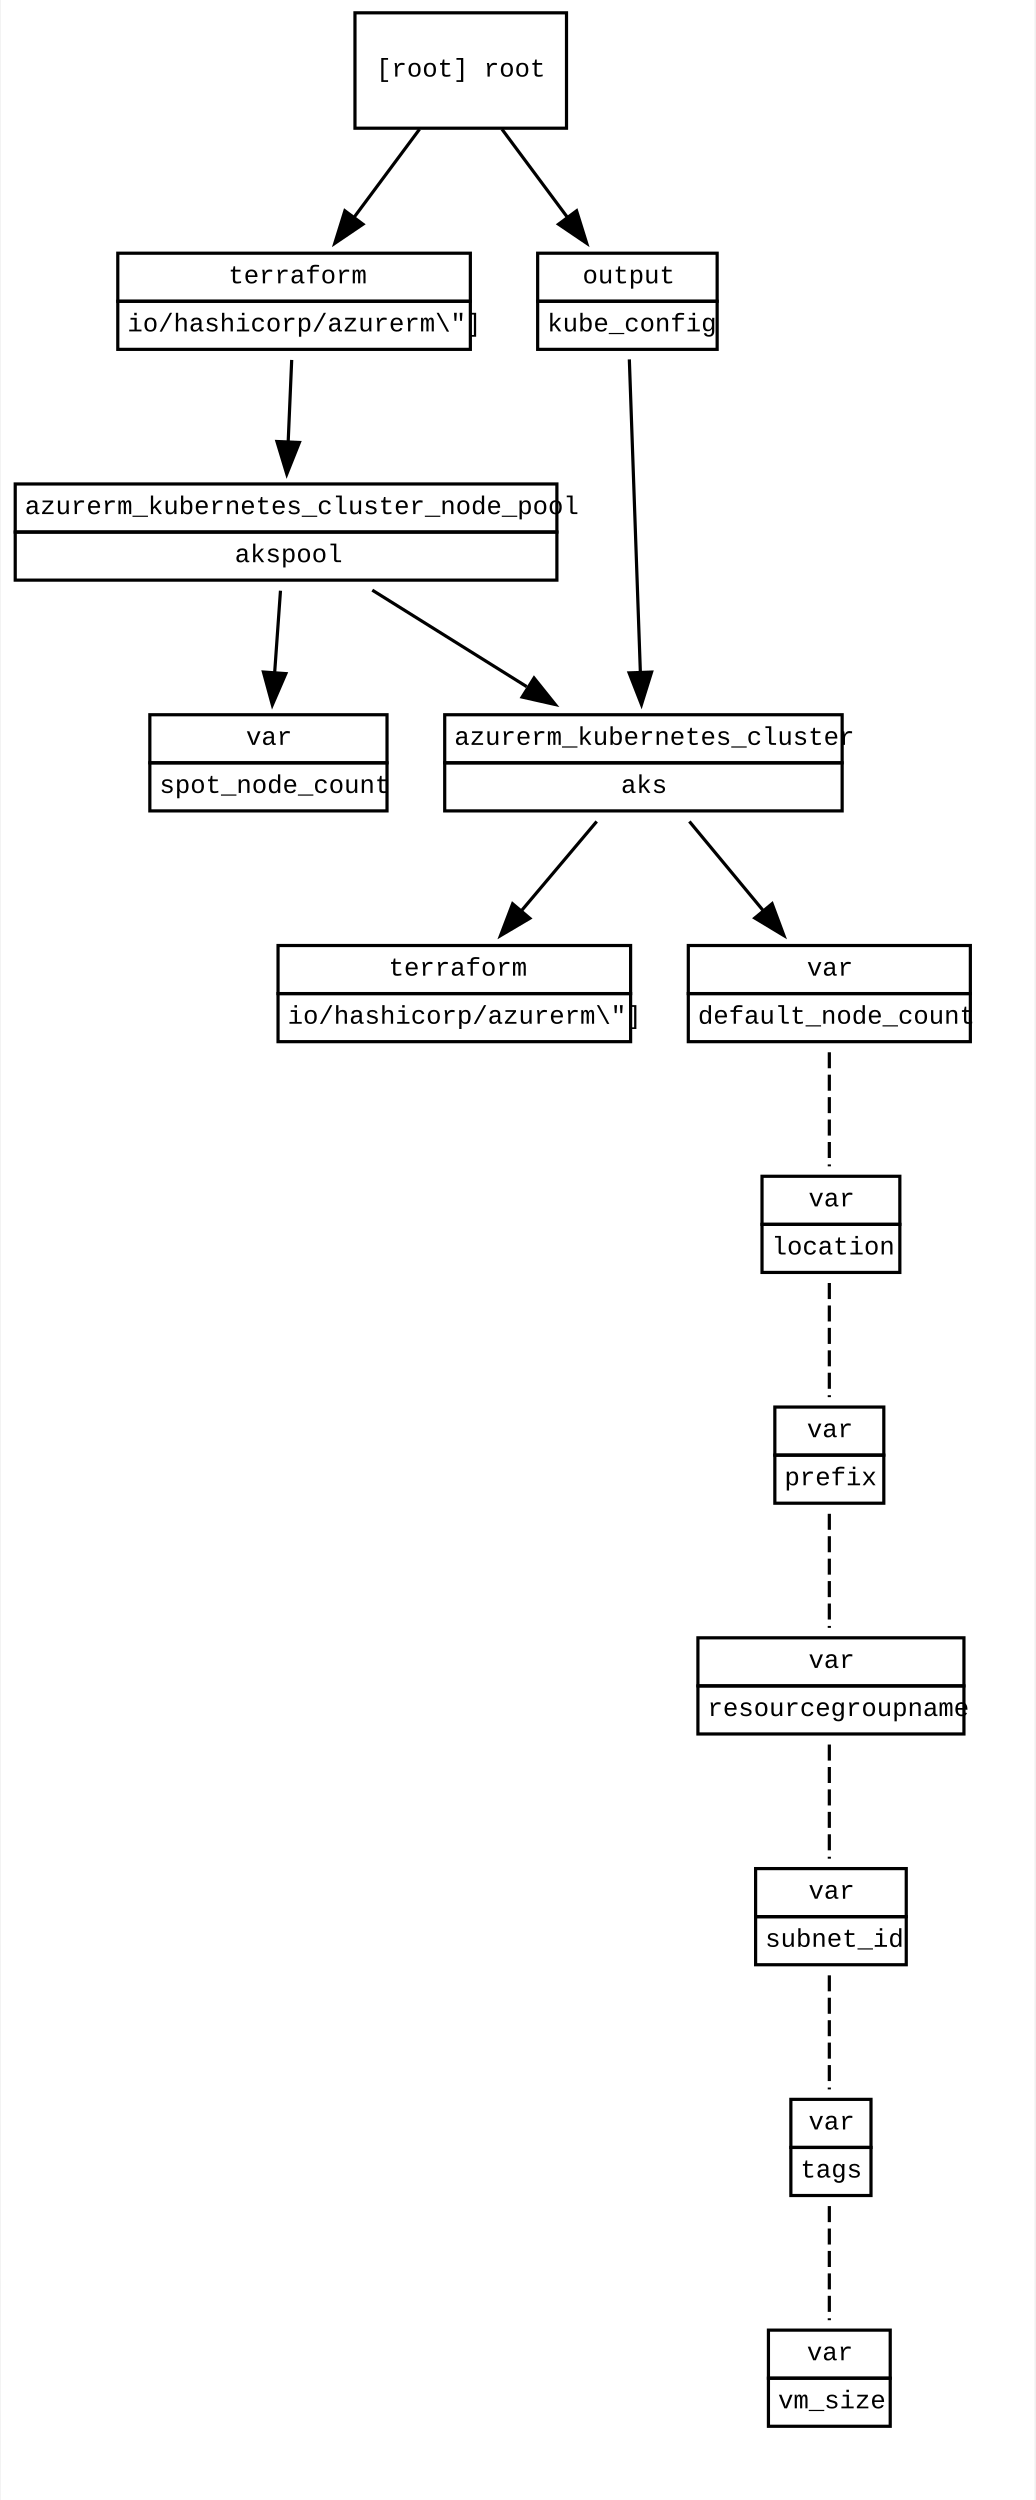
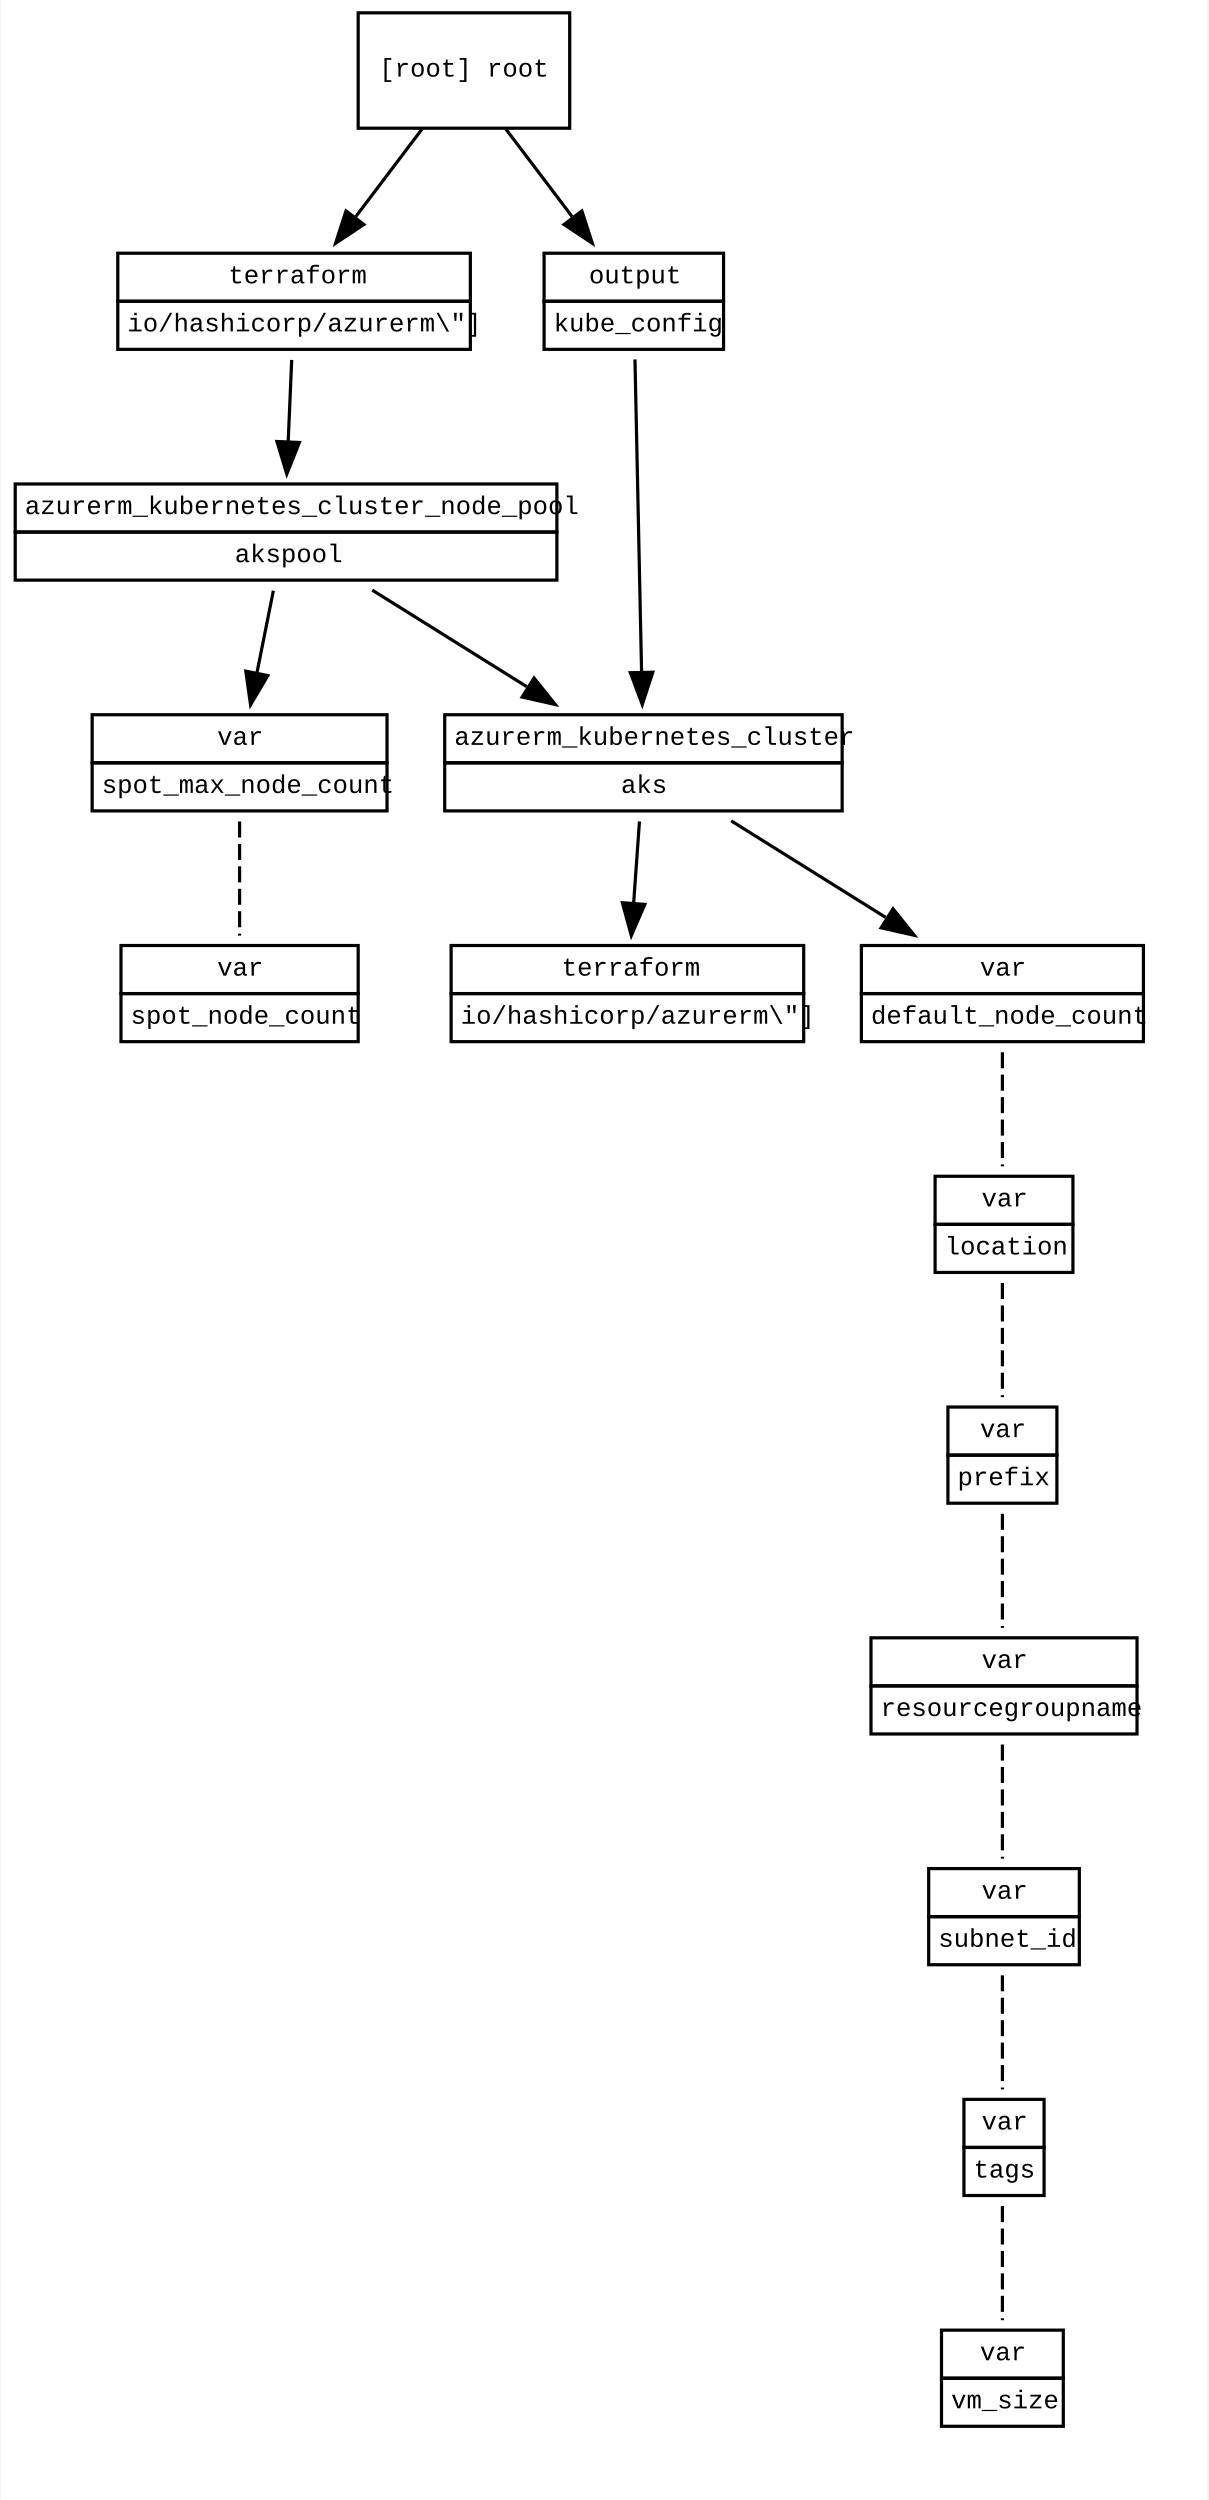
- <svg xmlns="http://www.w3.org/2000/svg" width="323pt" height="780pt" viewBox="0.00 0.00 322.50 780.00">
+ <svg xmlns="http://www.w3.org/2000/svg" width="377pt" height="780pt" viewBox="0.00 0.00 376.50 780.00">
  <g id="graph0" class="graph" transform="scale(1 1) rotate(0) translate(4 776)">
-     <polygon fill="white" stroke="transparent" points="-4,4 -4,-776 318.5,-776 318.5,4 -4,4" />
+     <polygon fill="white" stroke="transparent" points="-4,4 -4,-776 372.5,-776 372.5,4 -4,4" />
    <g id="clust2" class="cluster">
</g>
    <g id="clust3" class="cluster">
</g>
    <g id="clust4" class="cluster">
</g>
    <g id="node_0" class="node">
      <polygon fill="none" stroke="black" points="134.5,-538 134.5,-553 258.5,-553 258.5,-538 134.5,-538" />
      <text text-anchor="start" x="137.5" y="-543.6" font-family="courier new" font-size="8.00">azurerm_kubernetes_cluster</text>
      <polygon fill="none" stroke="black" points="134.5,-523 134.5,-538 258.5,-538 258.5,-523 134.5,-523" />
      <text text-anchor="start" x="189.5" y="-528.6" font-family="courier new" font-size="8.00">aks</text>
    </g>
    <g id="node_3" class="node">
-       <polygon fill="none" stroke="black" points="82.5,-466 82.5,-481 192.5,-481 192.5,-466 82.5,-466" />
-       <text text-anchor="start" x="117" y="-471.6" font-family="courier new" font-size="8.00">terraform</text>
-       <polygon fill="none" stroke="black" points="82.5,-451 82.5,-466 192.5,-466 192.5,-451 82.5,-451" />
-       <text text-anchor="start" x="85.5" y="-456.6" font-family="courier new" font-size="8.00">io/hashicorp/azurerm\"]</text>
+       <polygon fill="none" stroke="black" points="136.5,-466 136.5,-481 246.5,-481 246.5,-466 136.5,-466" />
+       <text text-anchor="start" x="171" y="-471.6" font-family="courier new" font-size="8.00">terraform</text>
+       <polygon fill="none" stroke="black" points="136.5,-451 136.5,-466 246.5,-466 246.5,-451 136.5,-451" />
+       <text text-anchor="start" x="139.5" y="-456.6" font-family="courier new" font-size="8.00">io/hashicorp/azurerm\"]</text>
    </g>
    <g id="edge_0" class="edge">
-       <path fill="none" stroke="black" d="M181.92,-519.7C174.84,-511.3 166.22,-501.07 158.45,-491.86" />
-       <polygon fill="black" stroke="black" points="161.04,-489.49 151.92,-484.1 155.69,-494.01 161.04,-489.49" />
+       <path fill="none" stroke="black" d="M195.26,-519.7C194.71,-511.98 194.05,-502.71 193.44,-494.11" />
+       <polygon fill="black" stroke="black" points="196.93,-493.83 192.72,-484.1 189.94,-494.33 196.93,-493.83" />
    </g>
    <g id="node_4" class="node">
-       <polygon fill="none" stroke="black" points="210.5,-466 210.5,-481 298.5,-481 298.5,-466 210.5,-466" />
-       <text text-anchor="start" x="247.5" y="-471.6" font-family="courier new" font-size="8.00">var</text>
-       <polygon fill="none" stroke="black" points="210.5,-451 210.5,-466 298.5,-466 298.5,-451 210.5,-451" />
-       <text text-anchor="start" x="213.5" y="-456.6" font-family="courier new" font-size="8.00">default_node_count</text>
+       <polygon fill="none" stroke="black" points="264.5,-466 264.5,-481 352.5,-481 352.5,-466 264.5,-466" />
+       <text text-anchor="start" x="301.5" y="-471.6" font-family="courier new" font-size="8.00">var</text>
+       <polygon fill="none" stroke="black" points="264.5,-451 264.5,-466 352.5,-466 352.5,-451 264.5,-451" />
+       <text text-anchor="start" x="267.5" y="-456.6" font-family="courier new" font-size="8.00">default_node_count</text>
    </g>
    <g id="edge_1" class="edge">
-       <path fill="none" stroke="black" d="M210.84,-519.7C217.79,-511.3 226.27,-501.07 233.9,-491.86" />
-       <polygon fill="black" stroke="black" points="236.64,-494.04 240.33,-484.1 231.25,-489.57 236.64,-494.04" />
+       <path fill="none" stroke="black" d="M223.9,-519.88C238.41,-510.81 256.42,-499.55 272.09,-489.76" />
+       <polygon fill="black" stroke="black" points="274.37,-492.46 281,-484.19 270.66,-486.52 274.37,-492.46" />
    </g>
    <g id="node_1" class="node">
      <polygon fill="none" stroke="black" points="0.5,-610 0.5,-625 169.5,-625 169.5,-610 0.5,-610" />
      <text text-anchor="start" x="3.5" y="-615.6" font-family="courier new" font-size="8.00">azurerm_kubernetes_cluster_node_pool</text>
      <polygon fill="none" stroke="black" points="0.5,-595 0.5,-610 169.5,-610 169.5,-595 0.5,-595" />
      <text text-anchor="start" x="69" y="-600.6" font-family="courier new" font-size="8.00">akspool</text>
    </g>
    <g id="edge_8" class="edge">
      <path fill="none" stroke="black" d="M111.9,-591.88C126.41,-582.81 144.42,-571.55 160.09,-561.76" />
      <polygon fill="black" stroke="black" points="162.37,-564.46 169,-556.19 158.66,-558.52 162.37,-564.46" />
    </g>
    <g id="node_8" class="node">
-       <polygon fill="none" stroke="black" points="42.5,-538 42.5,-553 116.5,-553 116.5,-538 42.5,-538" />
-       <text text-anchor="start" x="72.5" y="-543.6" font-family="courier new" font-size="8.00">var</text>
-       <polygon fill="none" stroke="black" points="42.5,-523 42.5,-538 116.5,-538 116.5,-523 42.5,-523" />
-       <text text-anchor="start" x="45.5" y="-528.6" font-family="courier new" font-size="8.00">spot_node_count</text>
+       <polygon fill="none" stroke="black" points="24.5,-538 24.5,-553 116.5,-553 116.5,-538 24.5,-538" />
+       <text text-anchor="start" x="63.5" y="-543.6" font-family="courier new" font-size="8.00">var</text>
+       <polygon fill="none" stroke="black" points="24.5,-523 24.5,-538 116.5,-538 116.5,-523 24.5,-523" />
+       <text text-anchor="start" x="27.5" y="-528.6" font-family="courier new" font-size="8.00">spot_max_node_count</text>
    </g>
    <g id="edge_9" class="edge">
-       <path fill="none" stroke="black" d="M83.26,-591.7C82.71,-583.98 82.05,-574.71 81.44,-566.11" />
-       <polygon fill="black" stroke="black" points="84.93,-565.83 80.72,-556.1 77.94,-566.33 84.93,-565.83" />
+       <path fill="none" stroke="black" d="M81.04,-591.7C79.5,-583.98 77.64,-574.71 75.92,-566.11" />
+       <polygon fill="black" stroke="black" points="79.31,-565.22 73.92,-556.1 72.45,-566.6 79.31,-565.22" />
    </g>
-     <g id="node_12" class="node">
+     <g id="node_13" class="node">
      <polygon fill="none" stroke="black" points="32.5,-682 32.5,-697 142.5,-697 142.5,-682 32.5,-682" />
      <text text-anchor="start" x="67" y="-687.6" font-family="courier new" font-size="8.00">terraform</text>
      <polygon fill="none" stroke="black" points="32.5,-667 32.5,-682 142.5,-682 142.5,-667 32.5,-667" />
      <text text-anchor="start" x="35.5" y="-672.6" font-family="courier new" font-size="8.00">io/hashicorp/azurerm\"]</text>
    </g>
-     <g id="edge_11" class="edge">
+     <g id="edge_12" class="edge">
      <path fill="none" stroke="black" d="M86.76,-663.7C86.43,-655.98 86.03,-646.71 85.66,-638.11" />
      <polygon fill="black" stroke="black" points="89.16,-637.95 85.23,-628.1 82.16,-638.25 89.16,-637.95" />
    </g>
-     <g id="node_13" class="node">
-       <polygon fill="none" stroke="black" points="172.5,-772 106.5,-772 106.5,-736 172.5,-736 172.5,-772" />
-       <text text-anchor="middle" x="139.5" y="-752.1" font-family="courier new" font-size="8.00">[root] root</text>
+     <g id="node_14" class="node">
+       <polygon fill="none" stroke="black" points="173.5,-772 107.5,-772 107.5,-736 173.5,-736 173.5,-772" />
+       <text text-anchor="middle" x="140.5" y="-752.1" font-family="courier new" font-size="8.00">[root] root</text>
+     </g>
+     <g id="edge_14" class="edge">
+       <path fill="none" stroke="black" d="M127.4,-735.7C121.11,-727.39 113.45,-717.28 106.54,-708.14" />
+       <polygon fill="black" stroke="black" points="109.28,-705.96 100.45,-700.1 103.7,-710.19 109.28,-705.96" />
+     </g>
+     <g id="node_2" class="node">
+       <polygon fill="none" stroke="black" points="165.5,-682 165.5,-697 221.5,-697 221.5,-682 165.5,-682" />
+       <text text-anchor="start" x="179.5" y="-687.6" font-family="courier new" font-size="8.00">output</text>
+       <polygon fill="none" stroke="black" points="165.5,-667 165.5,-682 221.5,-682 221.5,-667 165.5,-667" />
+       <text text-anchor="start" x="168.5" y="-672.6" font-family="courier new" font-size="8.00">kube_config</text>
    </g>
    <g id="edge_13" class="edge">
-       <path fill="none" stroke="black" d="M126.65,-735.7C120.47,-727.39 112.96,-717.28 106.18,-708.14" />
-       <polygon fill="black" stroke="black" points="108.98,-706.04 100.21,-700.1 103.36,-710.22 108.98,-706.04" />
-     </g>
-     <g id="node_2" class="node">
-       <polygon fill="none" stroke="black" points="163.5,-682 163.5,-697 219.5,-697 219.5,-682 163.5,-682" />
-       <text text-anchor="start" x="177.5" y="-687.6" font-family="courier new" font-size="8.00">output</text>
-       <polygon fill="none" stroke="black" points="163.5,-667 163.5,-682 219.5,-682 219.5,-667 163.5,-667" />
-       <text text-anchor="start" x="166.5" y="-672.6" font-family="courier new" font-size="8.00">kube_config</text>
-     </g>
-     <g id="edge_12" class="edge">
-       <path fill="none" stroke="black" d="M152.35,-735.7C158.53,-727.39 166.04,-717.28 172.82,-708.14" />
-       <polygon fill="black" stroke="black" points="175.64,-710.22 178.79,-700.1 170.02,-706.04 175.64,-710.22" />
+       <path fill="none" stroke="black" d="M153.6,-735.7C159.89,-727.39 167.55,-717.28 174.46,-708.14" />
+       <polygon fill="black" stroke="black" points="177.3,-710.19 180.55,-700.1 171.72,-705.96 177.3,-710.19" />
    </g>
    <g id="node_5" class="node">
-       <polygon fill="none" stroke="black" points="233.5,-394 233.5,-409 276.5,-409 276.5,-394 233.5,-394" />
-       <text text-anchor="start" x="248" y="-399.6" font-family="courier new" font-size="8.00">var</text>
-       <polygon fill="none" stroke="black" points="233.5,-379 233.5,-394 276.5,-394 276.5,-379 233.5,-379" />
-       <text text-anchor="start" x="236.5" y="-384.6" font-family="courier new" font-size="8.00">location</text>
+       <polygon fill="none" stroke="black" points="287.5,-394 287.5,-409 330.5,-409 330.5,-394 287.5,-394" />
+       <text text-anchor="start" x="302" y="-399.6" font-family="courier new" font-size="8.00">var</text>
+       <polygon fill="none" stroke="black" points="287.5,-379 287.5,-394 330.5,-394 330.5,-379 287.5,-379" />
+       <text text-anchor="start" x="290.5" y="-384.6" font-family="courier new" font-size="8.00">location</text>
    </g>
-     <g id="edge_14" class="edge">
-       <path fill="none" stroke="black" stroke-dasharray="5,2" d="M254.5,-447.7C254.5,-436.85 254.5,-422.92 254.5,-412.1" />
+     <g id="edge_15" class="edge">
+       <path fill="none" stroke="black" stroke-dasharray="5,2" d="M308.5,-447.7C308.5,-436.85 308.5,-422.92 308.5,-412.1" />
    </g>
    <g id="node_6" class="node">
-       <polygon fill="none" stroke="black" points="237.5,-322 237.5,-337 271.5,-337 271.5,-322 237.5,-322" />
-       <text text-anchor="start" x="247.5" y="-327.6" font-family="courier new" font-size="8.00">var</text>
-       <polygon fill="none" stroke="black" points="237.5,-307 237.5,-322 271.5,-322 271.5,-307 237.5,-307" />
-       <text text-anchor="start" x="240.5" y="-312.6" font-family="courier new" font-size="8.00">prefix</text>
+       <polygon fill="none" stroke="black" points="291.5,-322 291.5,-337 325.5,-337 325.5,-322 291.5,-322" />
+       <text text-anchor="start" x="301.5" y="-327.6" font-family="courier new" font-size="8.00">var</text>
+       <polygon fill="none" stroke="black" points="291.5,-307 291.5,-322 325.5,-322 325.5,-307 291.5,-307" />
+       <text text-anchor="start" x="294.5" y="-312.6" font-family="courier new" font-size="8.00">prefix</text>
    </g>
-     <g id="edge_15" class="edge">
-       <path fill="none" stroke="black" stroke-dasharray="5,2" d="M254.5,-375.7C254.5,-364.85 254.5,-350.92 254.5,-340.1" />
+     <g id="edge_16" class="edge">
+       <path fill="none" stroke="black" stroke-dasharray="5,2" d="M308.5,-375.7C308.5,-364.85 308.5,-350.92 308.5,-340.1" />
    </g>
    <g id="node_7" class="node">
-       <polygon fill="none" stroke="black" points="213.5,-250 213.5,-265 296.5,-265 296.5,-250 213.5,-250" />
-       <text text-anchor="start" x="248" y="-255.6" font-family="courier new" font-size="8.00">var</text>
-       <polygon fill="none" stroke="black" points="213.5,-235 213.5,-250 296.5,-250 296.5,-235 213.5,-235" />
-       <text text-anchor="start" x="216.5" y="-240.6" font-family="courier new" font-size="8.00">resourcegroupname</text>
+       <polygon fill="none" stroke="black" points="267.5,-250 267.5,-265 350.5,-265 350.5,-250 267.5,-250" />
+       <text text-anchor="start" x="302" y="-255.6" font-family="courier new" font-size="8.00">var</text>
+       <polygon fill="none" stroke="black" points="267.5,-235 267.5,-250 350.5,-250 350.5,-235 267.5,-235" />
+       <text text-anchor="start" x="270.5" y="-240.6" font-family="courier new" font-size="8.00">resourcegroupname</text>
    </g>
-     <g id="edge_16" class="edge">
-       <path fill="none" stroke="black" stroke-dasharray="5,2" d="M254.5,-303.7C254.5,-292.85 254.5,-278.92 254.5,-268.1" />
+     <g id="edge_17" class="edge">
+       <path fill="none" stroke="black" stroke-dasharray="5,2" d="M308.5,-303.7C308.5,-292.85 308.5,-278.92 308.5,-268.1" />
+     </g>
+     <g id="node_10" class="node">
+       <polygon fill="none" stroke="black" points="285.5,-178 285.5,-193 332.5,-193 332.5,-178 285.5,-178" />
+       <text text-anchor="start" x="302" y="-183.6" font-family="courier new" font-size="8.00">var</text>
+       <polygon fill="none" stroke="black" points="285.5,-163 285.5,-178 332.5,-178 332.5,-163 285.5,-163" />
+       <text text-anchor="start" x="288.5" y="-168.6" font-family="courier new" font-size="8.00">subnet_id</text>
+     </g>
+     <g id="edge_18" class="edge">
+       <path fill="none" stroke="black" stroke-dasharray="5,2" d="M308.5,-231.7C308.5,-220.85 308.5,-206.92 308.5,-196.1" />
+     </g>
+     <g id="node_11" class="node">
+       <polygon fill="none" stroke="black" points="296.5,-106 296.5,-121 321.5,-121 321.5,-106 296.5,-106" />
+       <text text-anchor="start" x="302" y="-111.6" font-family="courier new" font-size="8.00">var</text>
+       <polygon fill="none" stroke="black" points="296.5,-91 296.5,-106 321.5,-106 321.5,-91 296.5,-91" />
+       <text text-anchor="start" x="299.5" y="-96.6" font-family="courier new" font-size="8.00">tags</text>
+     </g>
+     <g id="edge_19" class="edge">
+       <path fill="none" stroke="black" stroke-dasharray="5,2" d="M308.5,-159.7C308.5,-148.85 308.5,-134.92 308.5,-124.1" />
+     </g>
+     <g id="node_12" class="node">
+       <polygon fill="none" stroke="black" points="289.5,-34 289.5,-49 327.5,-49 327.5,-34 289.5,-34" />
+       <text text-anchor="start" x="301.5" y="-39.6" font-family="courier new" font-size="8.00">var</text>
+       <polygon fill="none" stroke="black" points="289.5,-19 289.5,-34 327.5,-34 327.5,-19 289.5,-19" />
+       <text text-anchor="start" x="292.5" y="-24.6" font-family="courier new" font-size="8.00">vm_size</text>
+     </g>
+     <g id="edge_20" class="edge">
+       <path fill="none" stroke="black" stroke-dasharray="5,2" d="M308.5,-87.7C308.5,-76.85 308.5,-62.92 308.5,-52.1" />
    </g>
    <g id="node_9" class="node">
-       <polygon fill="none" stroke="black" points="231.5,-178 231.5,-193 278.5,-193 278.5,-178 231.5,-178" />
-       <text text-anchor="start" x="248" y="-183.6" font-family="courier new" font-size="8.00">var</text>
-       <polygon fill="none" stroke="black" points="231.5,-163 231.5,-178 278.5,-178 278.5,-163 231.5,-163" />
-       <text text-anchor="start" x="234.5" y="-168.6" font-family="courier new" font-size="8.00">subnet_id</text>
+       <polygon fill="none" stroke="black" points="33.5,-466 33.5,-481 107.5,-481 107.5,-466 33.5,-466" />
+       <text text-anchor="start" x="63.5" y="-471.6" font-family="courier new" font-size="8.00">var</text>
+       <polygon fill="none" stroke="black" points="33.5,-451 33.5,-466 107.5,-466 107.5,-451 33.5,-451" />
+       <text text-anchor="start" x="36.5" y="-456.6" font-family="courier new" font-size="8.00">spot_node_count</text>
    </g>
-     <g id="edge_17" class="edge">
-       <path fill="none" stroke="black" stroke-dasharray="5,2" d="M254.5,-231.7C254.5,-220.85 254.5,-206.92 254.5,-196.1" />
+     <g id="edge_21" class="edge">
+       <path fill="none" stroke="black" stroke-dasharray="5,2" d="M70.5,-519.7C70.5,-508.85 70.5,-494.92 70.5,-484.1" />
    </g>
-     <g id="node_10" class="node">
-       <polygon fill="none" stroke="black" points="242.5,-106 242.5,-121 267.5,-121 267.5,-106 242.5,-106" />
-       <text text-anchor="start" x="248" y="-111.6" font-family="courier new" font-size="8.00">var</text>
-       <polygon fill="none" stroke="black" points="242.5,-91 242.5,-106 267.5,-106 267.5,-91 242.5,-91" />
-       <text text-anchor="start" x="245.5" y="-96.6" font-family="courier new" font-size="8.00">tags</text>
-     </g>
-     <g id="edge_18" class="edge">
-       <path fill="none" stroke="black" stroke-dasharray="5,2" d="M254.5,-159.7C254.5,-148.85 254.5,-134.92 254.5,-124.1" />
-     </g>
-     <g id="node_11" class="node">
-       <polygon fill="none" stroke="black" points="235.5,-34 235.5,-49 273.5,-49 273.5,-34 235.5,-34" />
-       <text text-anchor="start" x="247.5" y="-39.6" font-family="courier new" font-size="8.00">var</text>
-       <polygon fill="none" stroke="black" points="235.5,-19 235.5,-34 273.5,-34 273.5,-19 235.5,-19" />
-       <text text-anchor="start" x="238.5" y="-24.6" font-family="courier new" font-size="8.00">vm_size</text>
-     </g>
-     <g id="edge_19" class="edge">
-       <path fill="none" stroke="black" stroke-dasharray="5,2" d="M254.5,-87.7C254.5,-76.85 254.5,-62.92 254.5,-52.1" />
-     </g>
-     <g id="edge_10" class="edge">
-       <path fill="none" stroke="black" d="M192.1,-663.87C192.96,-639.67 194.52,-595.21 195.54,-566.39" />
-       <polygon fill="black" stroke="black" points="199.04,-566.31 195.89,-556.19 192.04,-566.06 199.04,-566.31" />
+     <g id="edge_11" class="edge">
+       <path fill="none" stroke="black" d="M193.86,-663.87C194.37,-639.67 195.31,-595.21 195.92,-566.39" />
+       <polygon fill="black" stroke="black" points="199.42,-566.26 196.14,-556.19 192.43,-566.11 199.42,-566.26" />
    </g>
  </g>
</svg>
